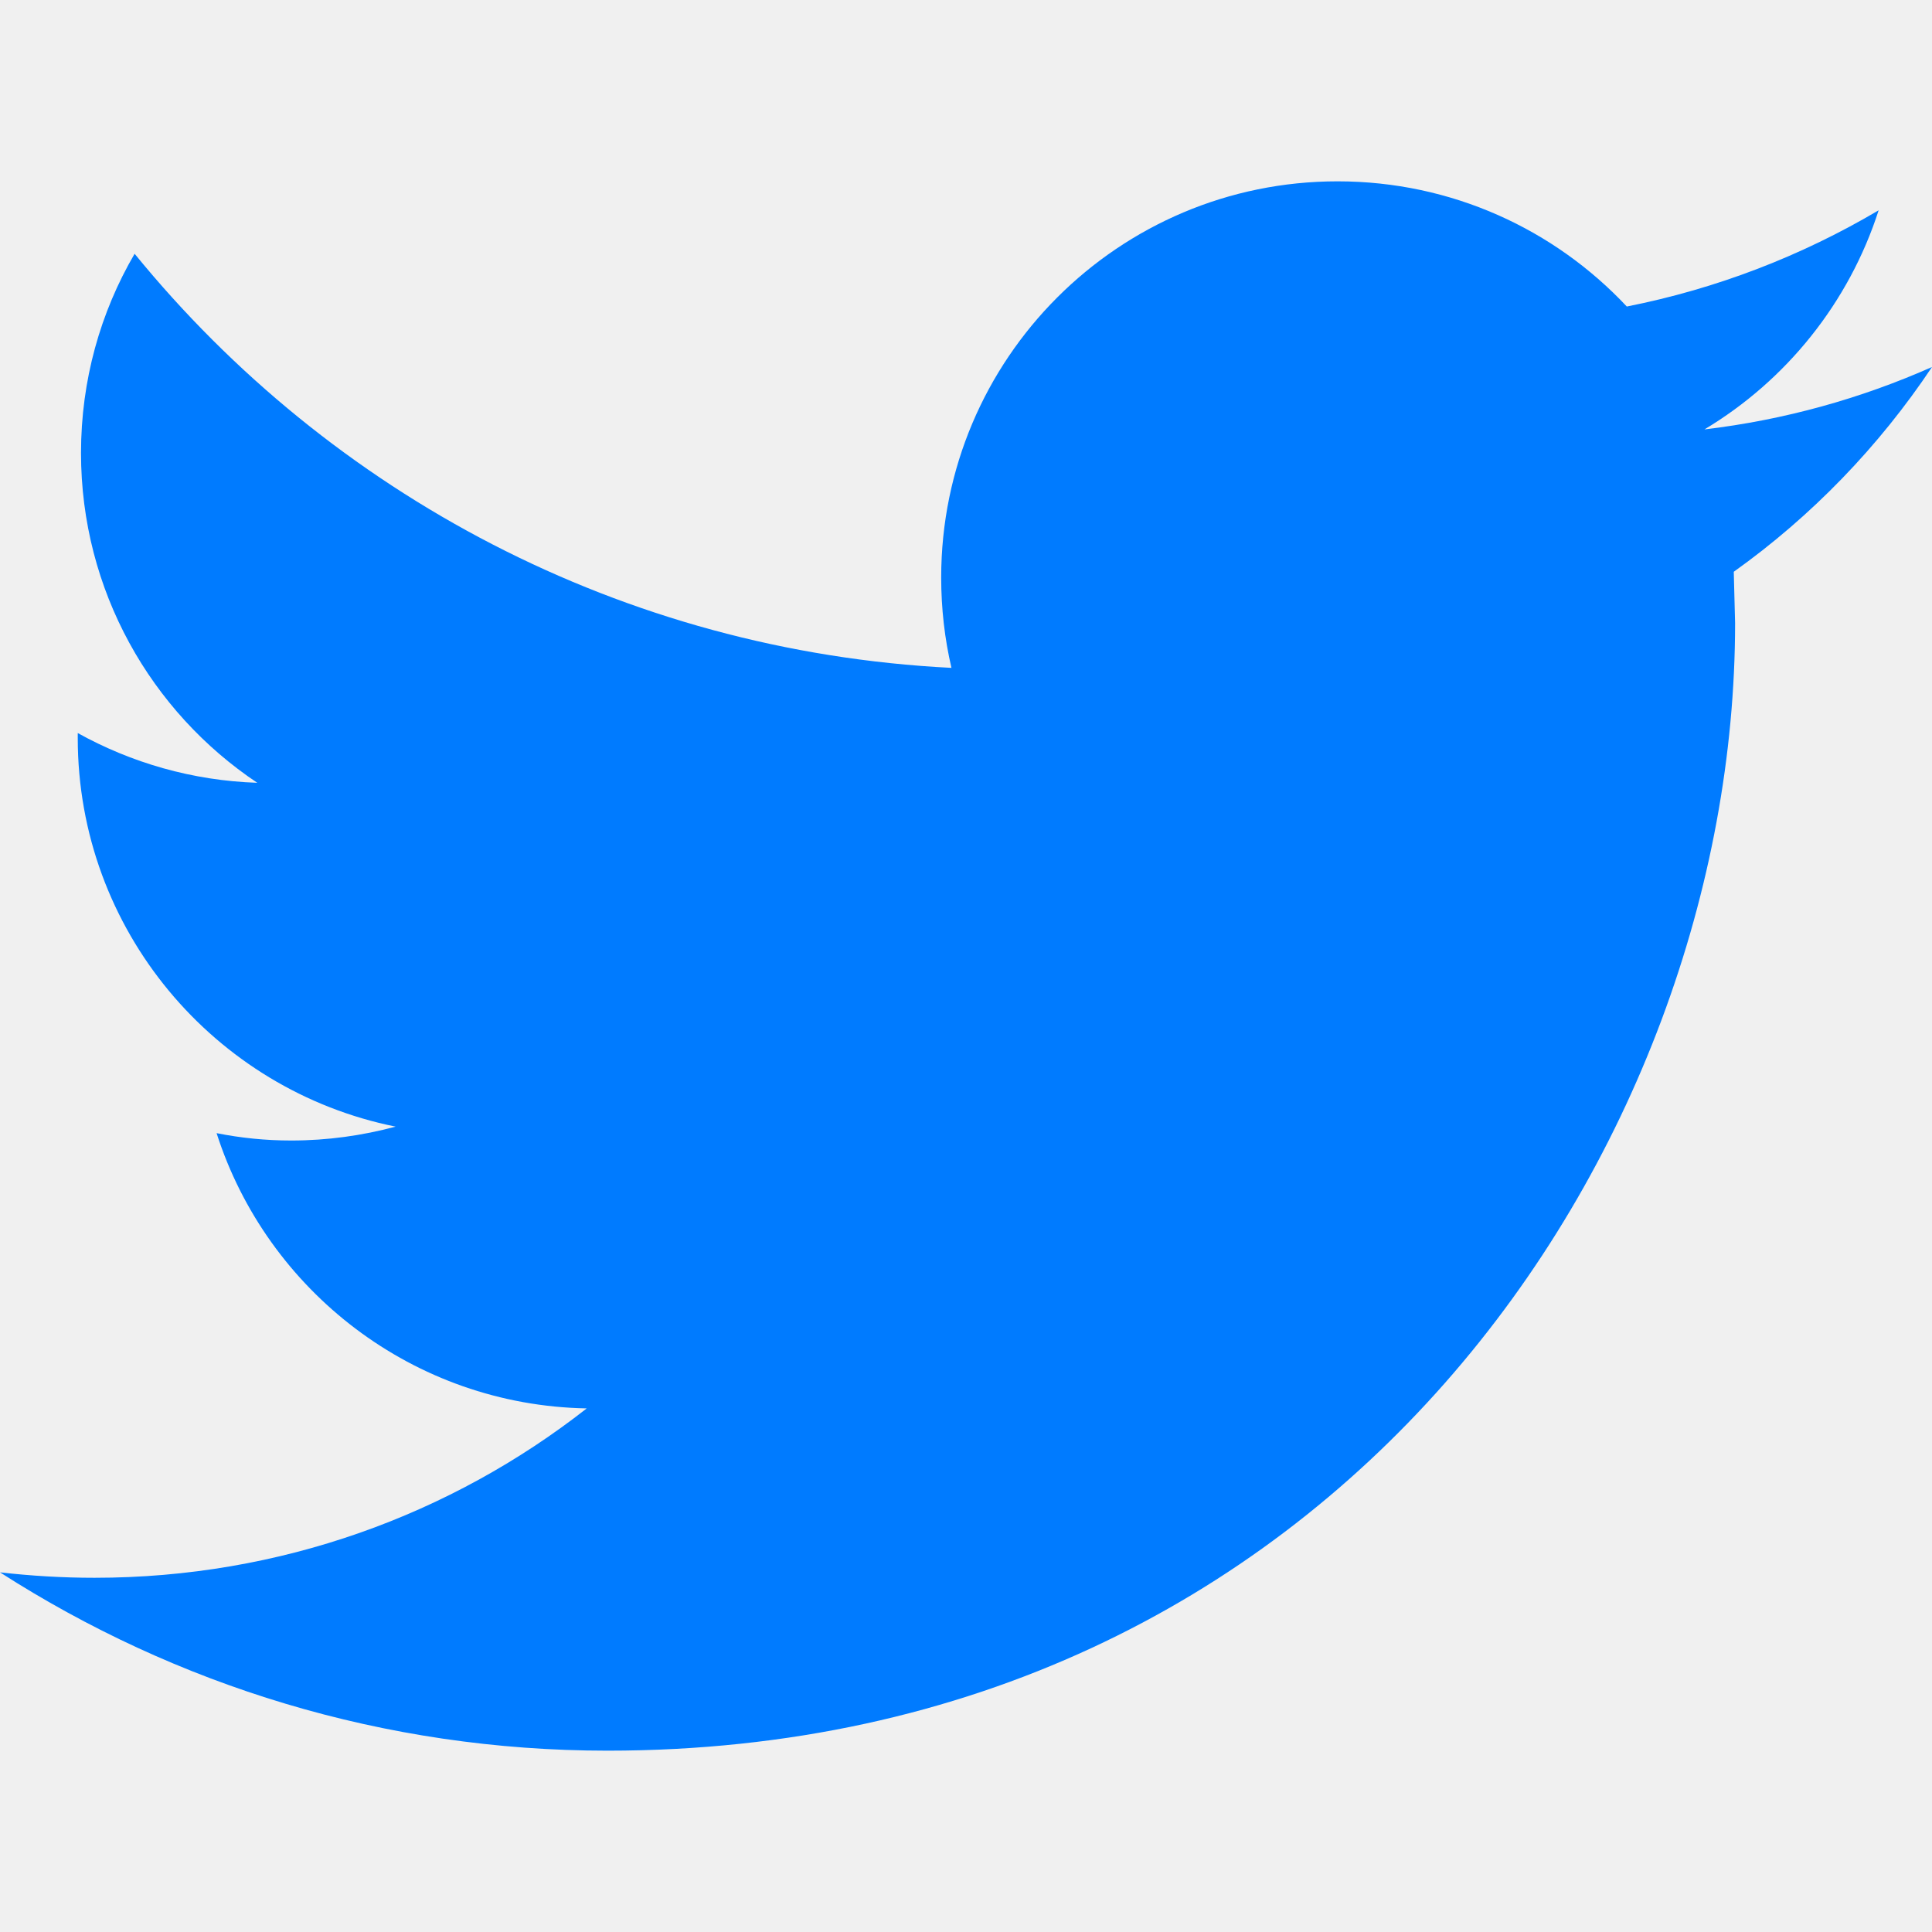
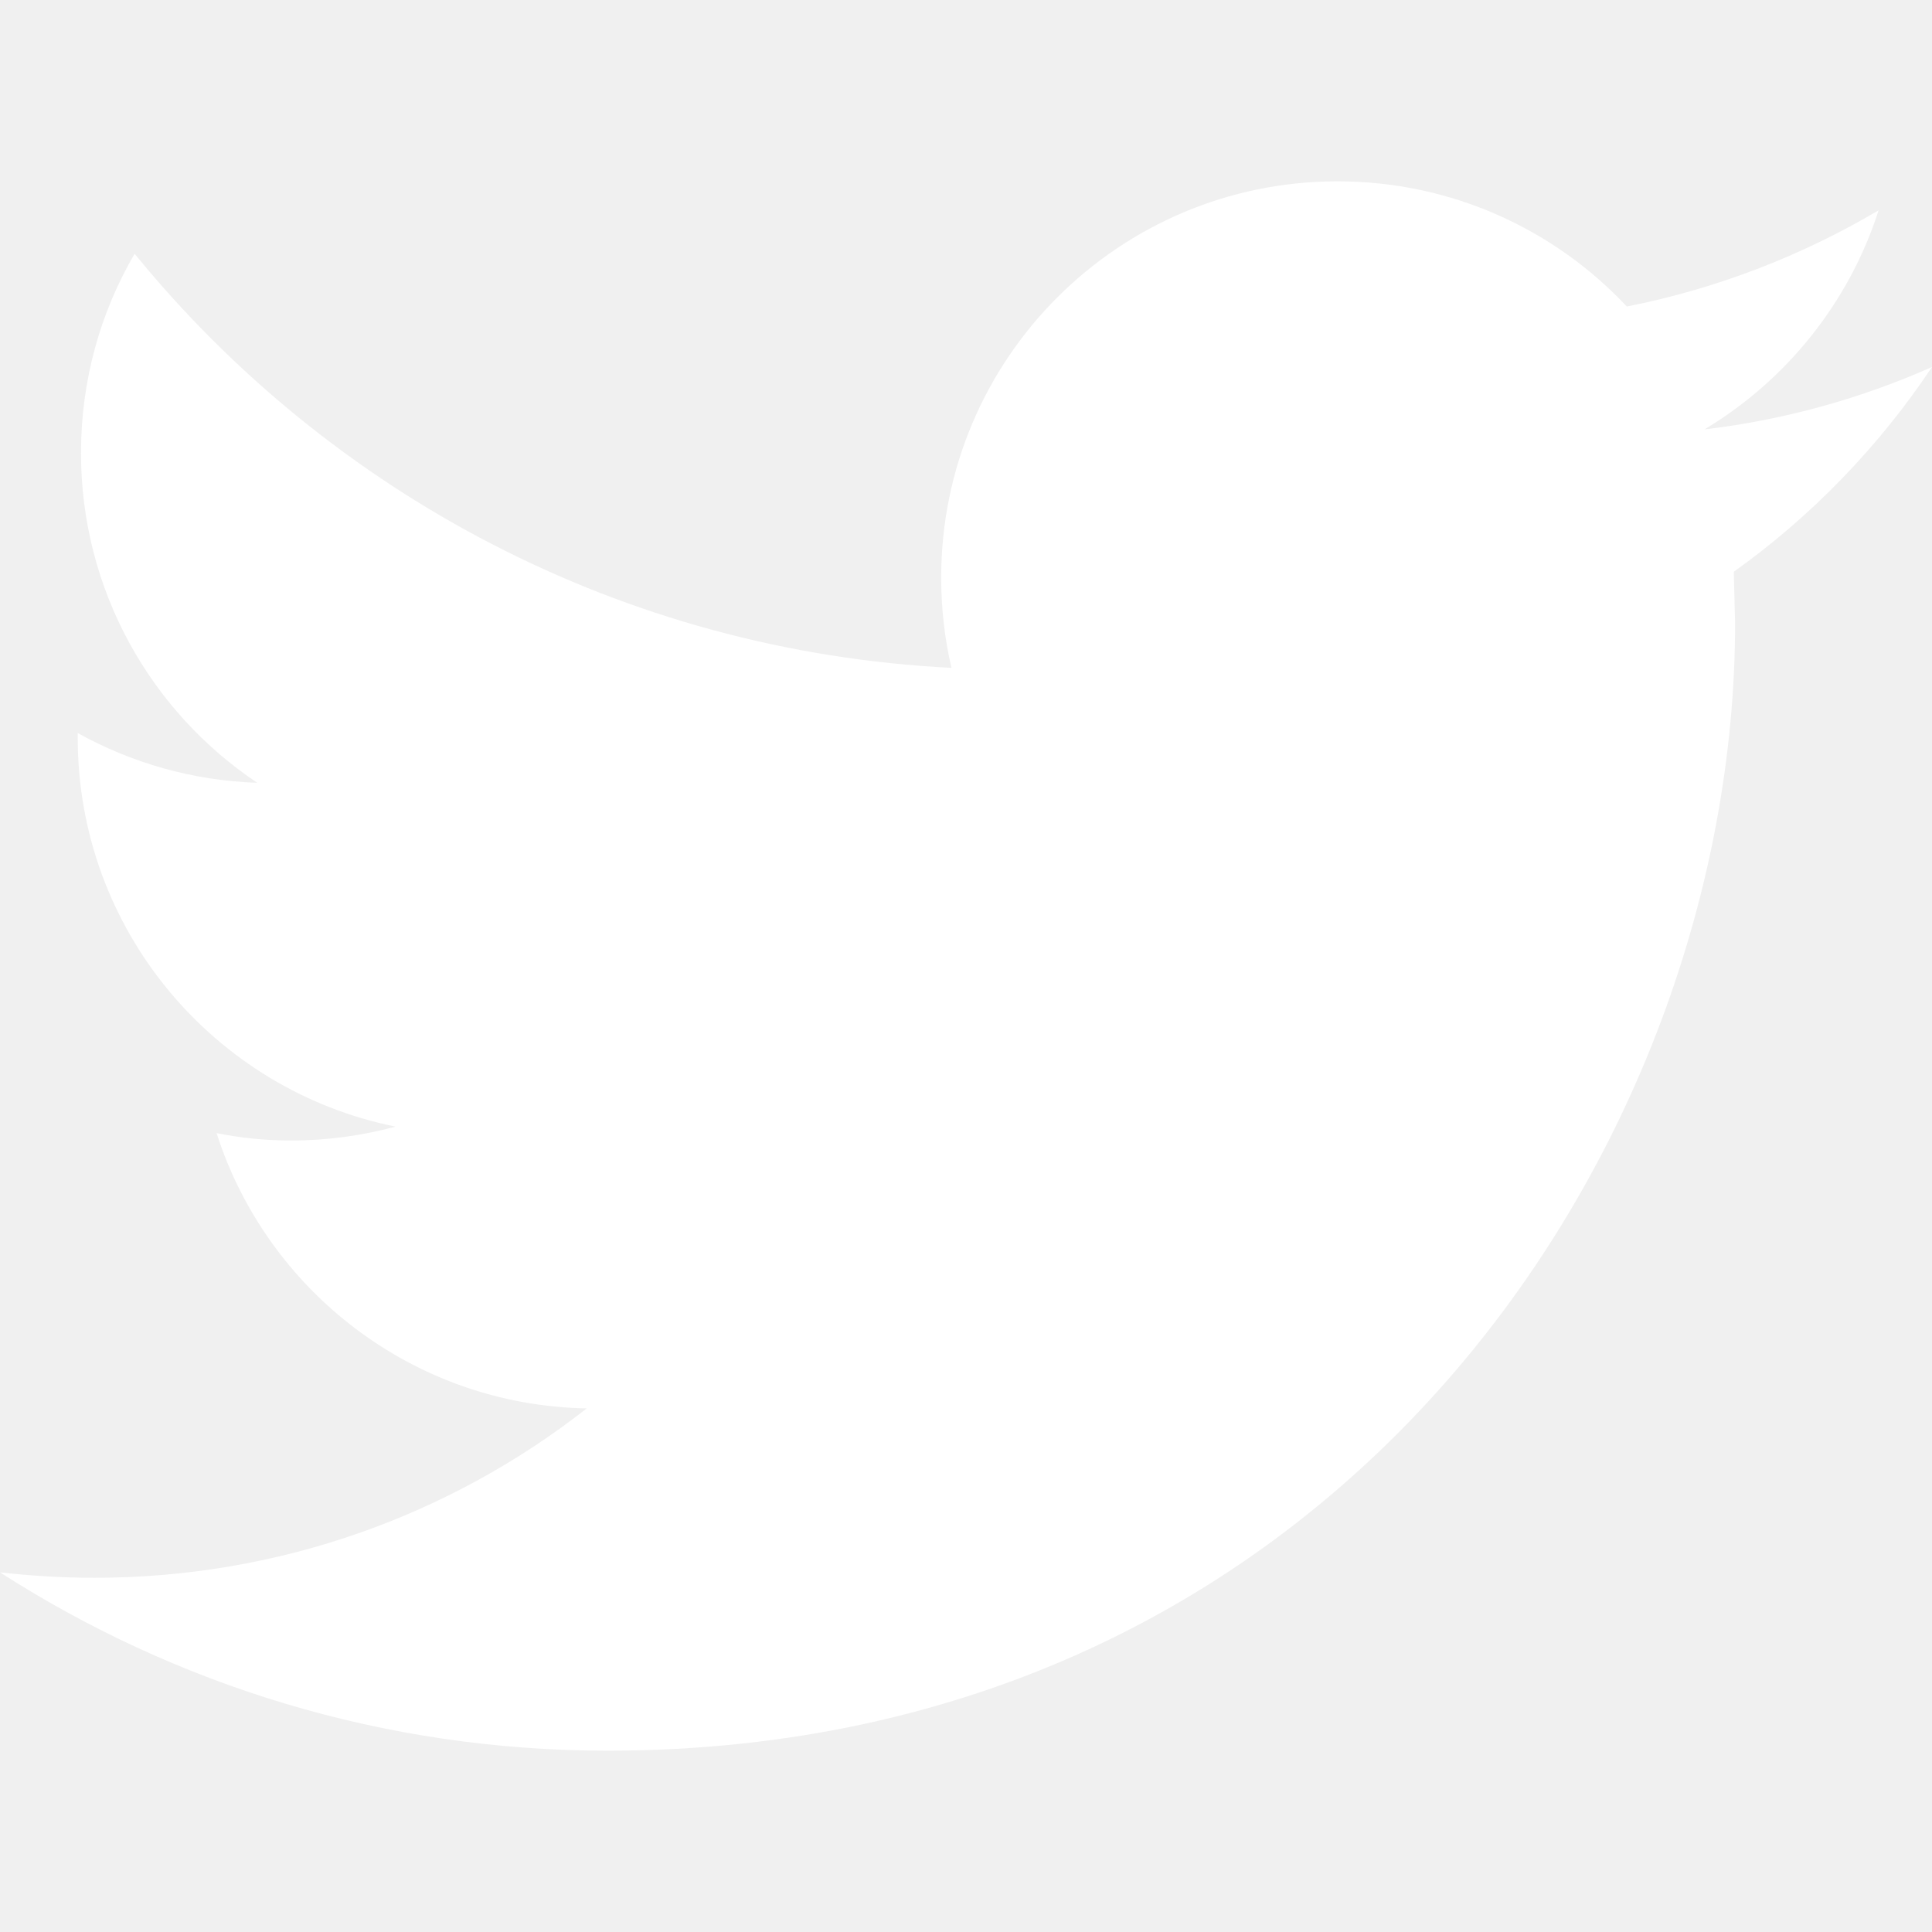
<svg xmlns="http://www.w3.org/2000/svg" version="1.1" id="Capa_1" x="0px" y="0px" viewBox="0 0 612 612" fill="#FFFFFF" style="enable-background:new 0 0 612 612;" xml:space="preserve">
  <g>
    <g>
-       <path style="fill:#007BFF;" d="M612,116.258c-22.525,9.981-46.694,16.75-72.088,19.772c25.929-15.527,45.777-40.155,55.184-69.411    c-24.322,14.379-51.169,24.82-79.775,30.48c-22.907-24.437-55.49-39.658-91.63-39.658c-69.334,0-125.551,56.217-125.551,125.513    c0,9.828,1.109,19.427,3.251,28.606C197.065,206.32,104.556,156.337,42.641,80.386c-10.823,18.51-16.98,40.078-16.98,63.101    c0,43.559,22.181,81.993,55.835,104.479c-20.575-0.688-39.926-6.348-56.867-15.756v1.568c0,60.806,43.291,111.554,100.693,123.104    c-10.517,2.83-21.607,4.398-33.08,4.398c-8.107,0-15.947-0.803-23.634-2.333c15.985,49.907,62.336,86.199,117.253,87.194    c-42.947,33.654-97.099,53.655-155.916,53.655c-10.134,0-20.116-0.612-29.944-1.721c55.567,35.681,121.536,56.485,192.438,56.485    c230.948,0,357.188-191.291,357.188-357.188l-0.421-16.253C573.872,163.526,595.211,141.422,612,116.258z" />
+       <path style="fill:#FFFFFF;" d="M612,116.258c-22.525,9.981-46.694,16.75-72.088,19.772c25.929-15.527,45.777-40.155,55.184-69.411    c-24.322,14.379-51.169,24.82-79.775,30.48c-22.907-24.437-55.49-39.658-91.63-39.658c-69.334,0-125.551,56.217-125.551,125.513    c0,9.828,1.109,19.427,3.251,28.606C197.065,206.32,104.556,156.337,42.641,80.386c-10.823,18.51-16.98,40.078-16.98,63.101    c0,43.559,22.181,81.993,55.835,104.479c-20.575-0.688-39.926-6.348-56.867-15.756v1.568c0,60.806,43.291,111.554,100.693,123.104    c-10.517,2.83-21.607,4.398-33.08,4.398c-8.107,0-15.947-0.803-23.634-2.333c15.985,49.907,62.336,86.199,117.253,87.194    c-42.947,33.654-97.099,53.655-155.916,53.655c-10.134,0-20.116-0.612-29.944-1.721c55.567,35.681,121.536,56.485,192.438,56.485    c230.948,0,357.188-191.291,357.188-357.188l-0.421-16.253C573.872,163.526,595.211,141.422,612,116.258z" />
    </g>
  </g>
  <g>
</g>
  <g>
</g>
  <g>
</g>
  <g>
</g>
  <g>
</g>
  <g>
</g>
  <g>
</g>
  <g>
</g>
  <g>
</g>
  <g>
</g>
  <g>
</g>
  <g>
</g>
  <g>
</g>
  <g>
</g>
  <g>
</g>
</svg>
